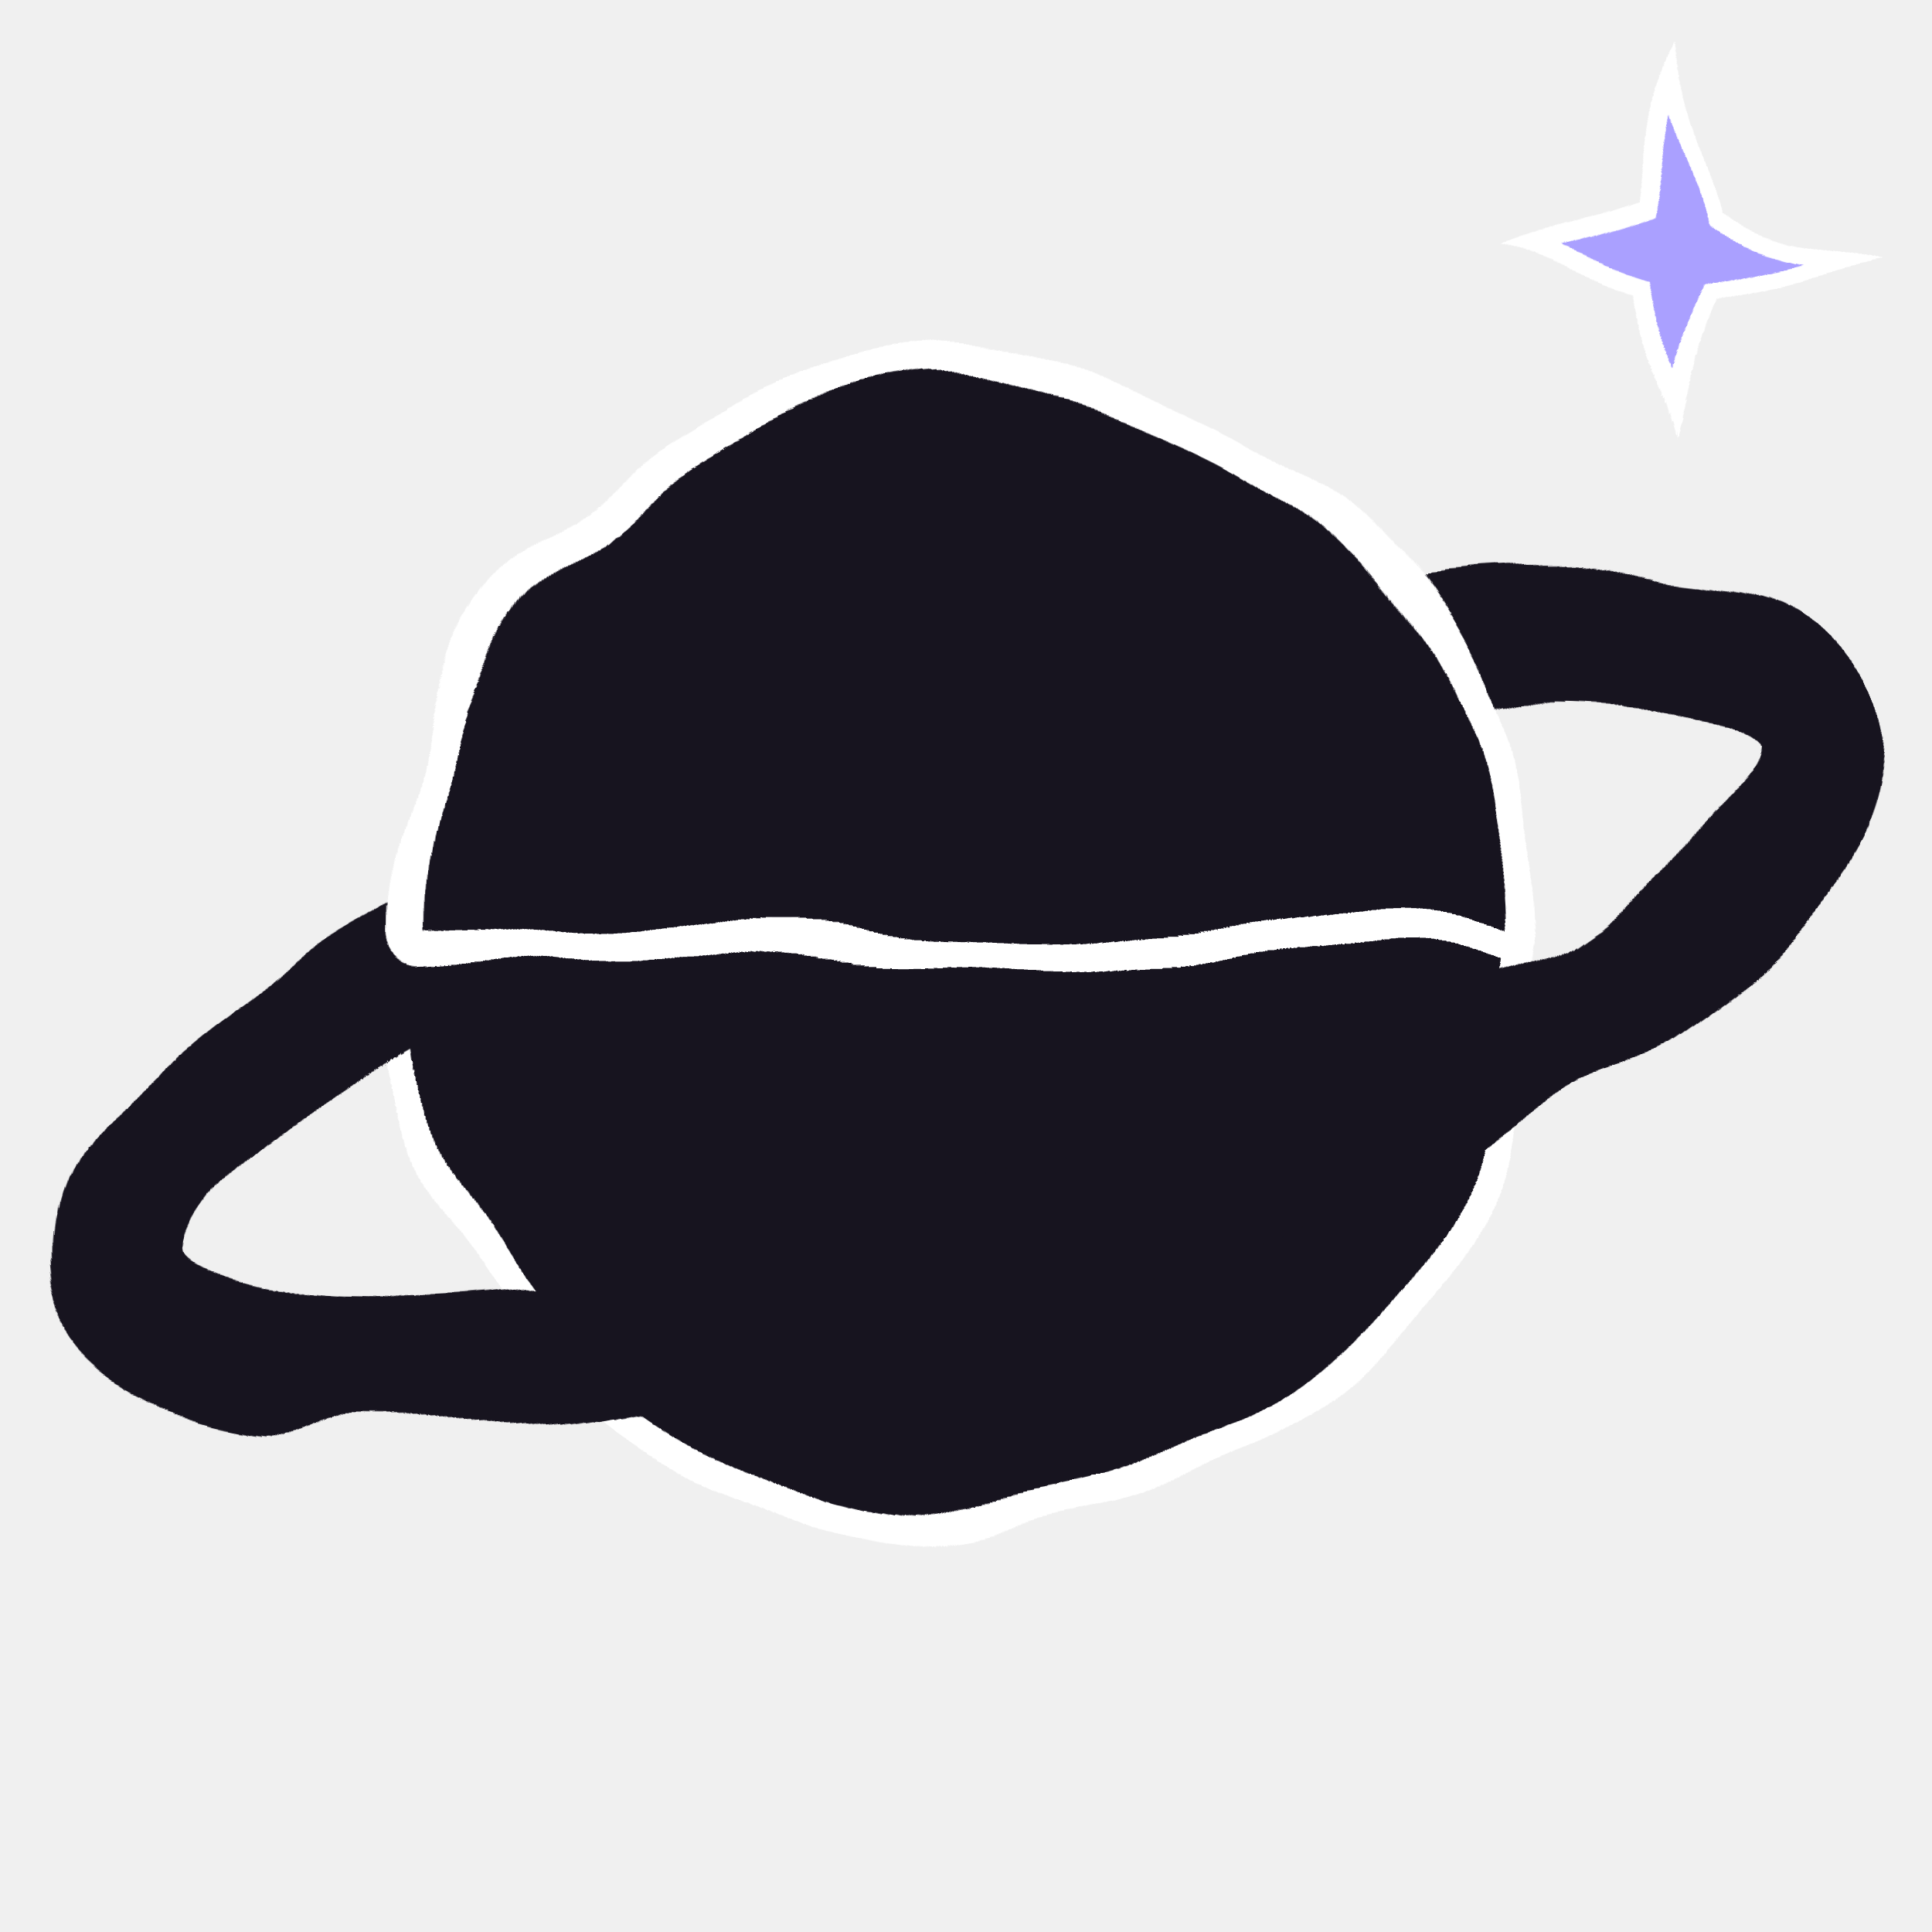
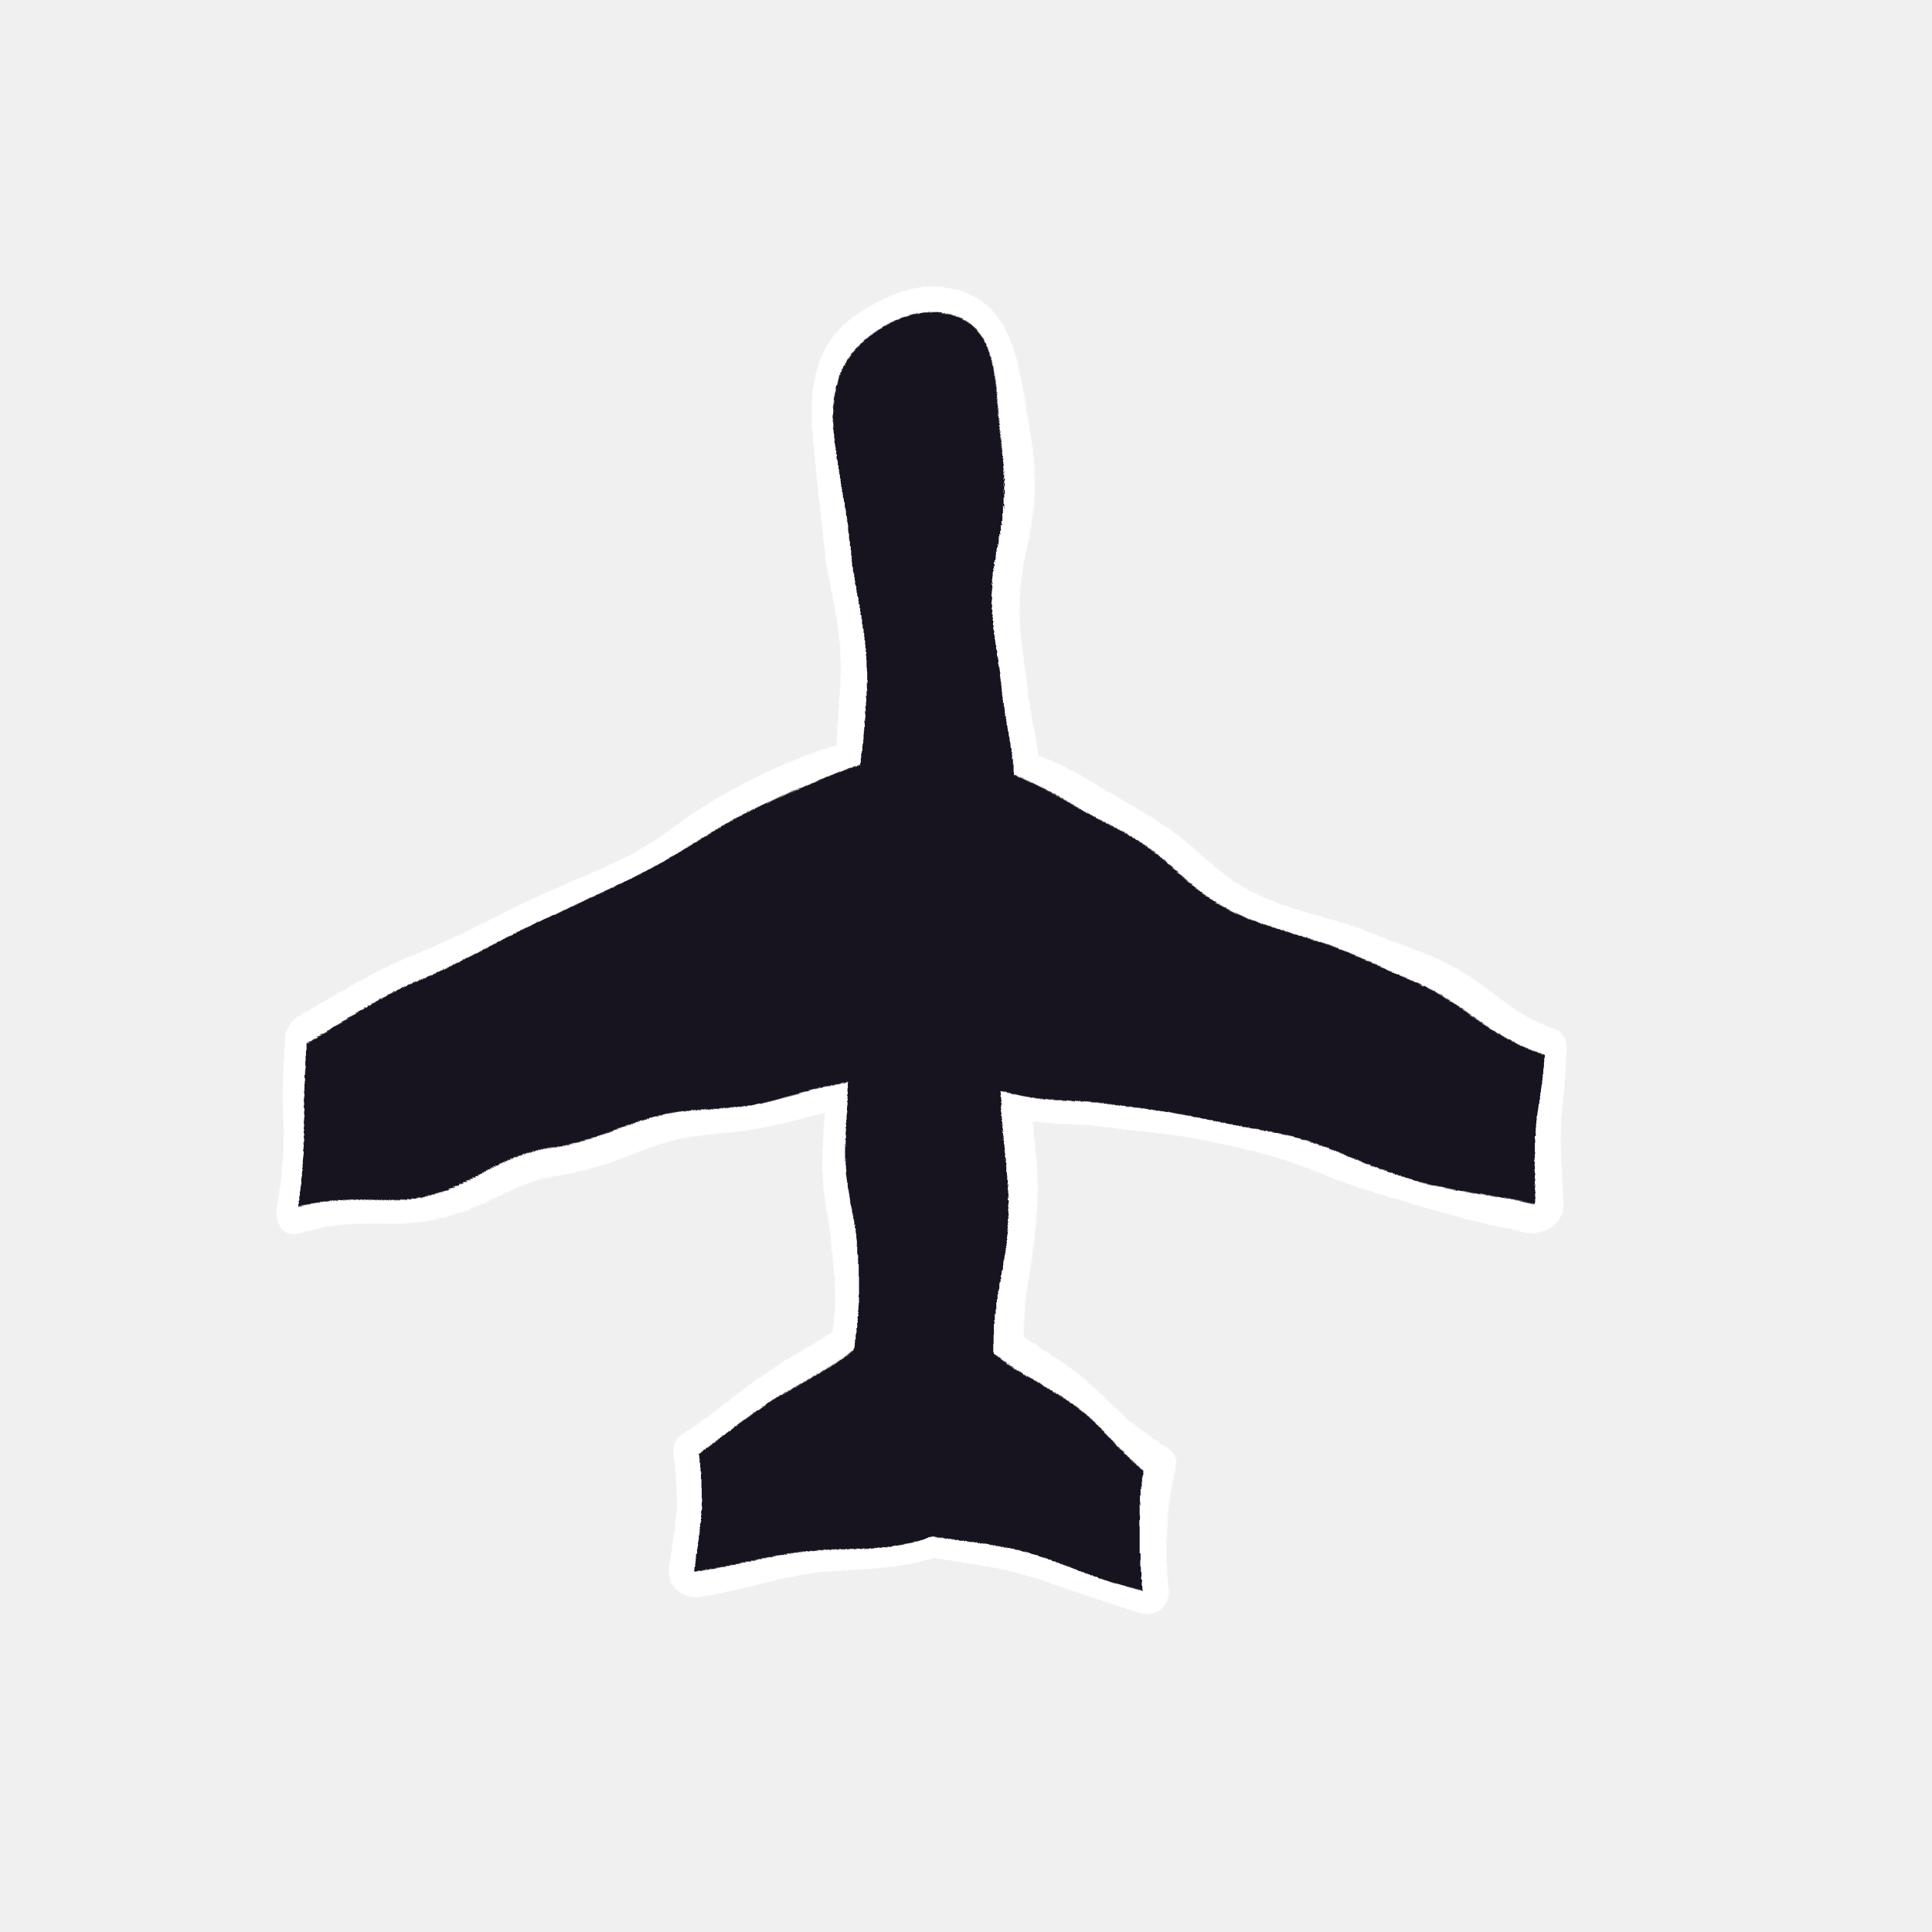
<svg xmlns="http://www.w3.org/2000/svg" viewBox="0 0 100 100">
  <defs>
    <filter id="r" x="-8%" y="-8%" width="116%" height="116%">
-       <feTurbulence type="fractalNoise" baseFrequency="0.07" numOctaves="2" seed="78" />
-       <feDisplacementMap in="SourceGraphic" scale="4.2" xChannelSelector="R" yChannelSelector="G" />
+       <feTurbulence type="fractalNoise" baseFrequency="0.07" numOctaves="2" seed="94" />
+       <feDisplacementMap in="SourceGraphic" scale="4" xChannelSelector="R" yChannelSelector="G" />
    </filter>
  </defs>
  <g filter="url(#r)">
-     <circle cx="50" cy="50" r="28" fill="#17141F" stroke="#fff" stroke-width="3.2" stroke-linejoin="round" paint-order="stroke" />
-     <ellipse cx="50" cy="52" rx="46" ry="13" transform="rotate(-18 50 52)" fill="none" stroke="#17141F" stroke-width="7" />
-     <path d="M22 48a28 28 0 0 1 56 0z" fill="#17141F" stroke="#fff" stroke-width="3.2" stroke-linejoin="round" paint-order="stroke" />
-     <path d="M0 -7 L1.6 -1.6 L7 0 L1.6 1.6 L0 7 L-1.6 1.6 L-7 0 L-1.6 -1.6z" transform="translate(87 13)" fill="#AAA0FF" stroke="#fff" stroke-width="2" paint-order="stroke" />
+     <path d="M48 16q4 0 4 6v18l28 14v8l-28-6v14l8 6v6l-12-3l-12 3v-6l8-6v-14l-28 6v-8l28-14v-18q0-6 4-6z" fill="#17141F" stroke="#fff" stroke-width="2.6" stroke-linejoin="round" paint-order="stroke" />
  </g>
</svg>
